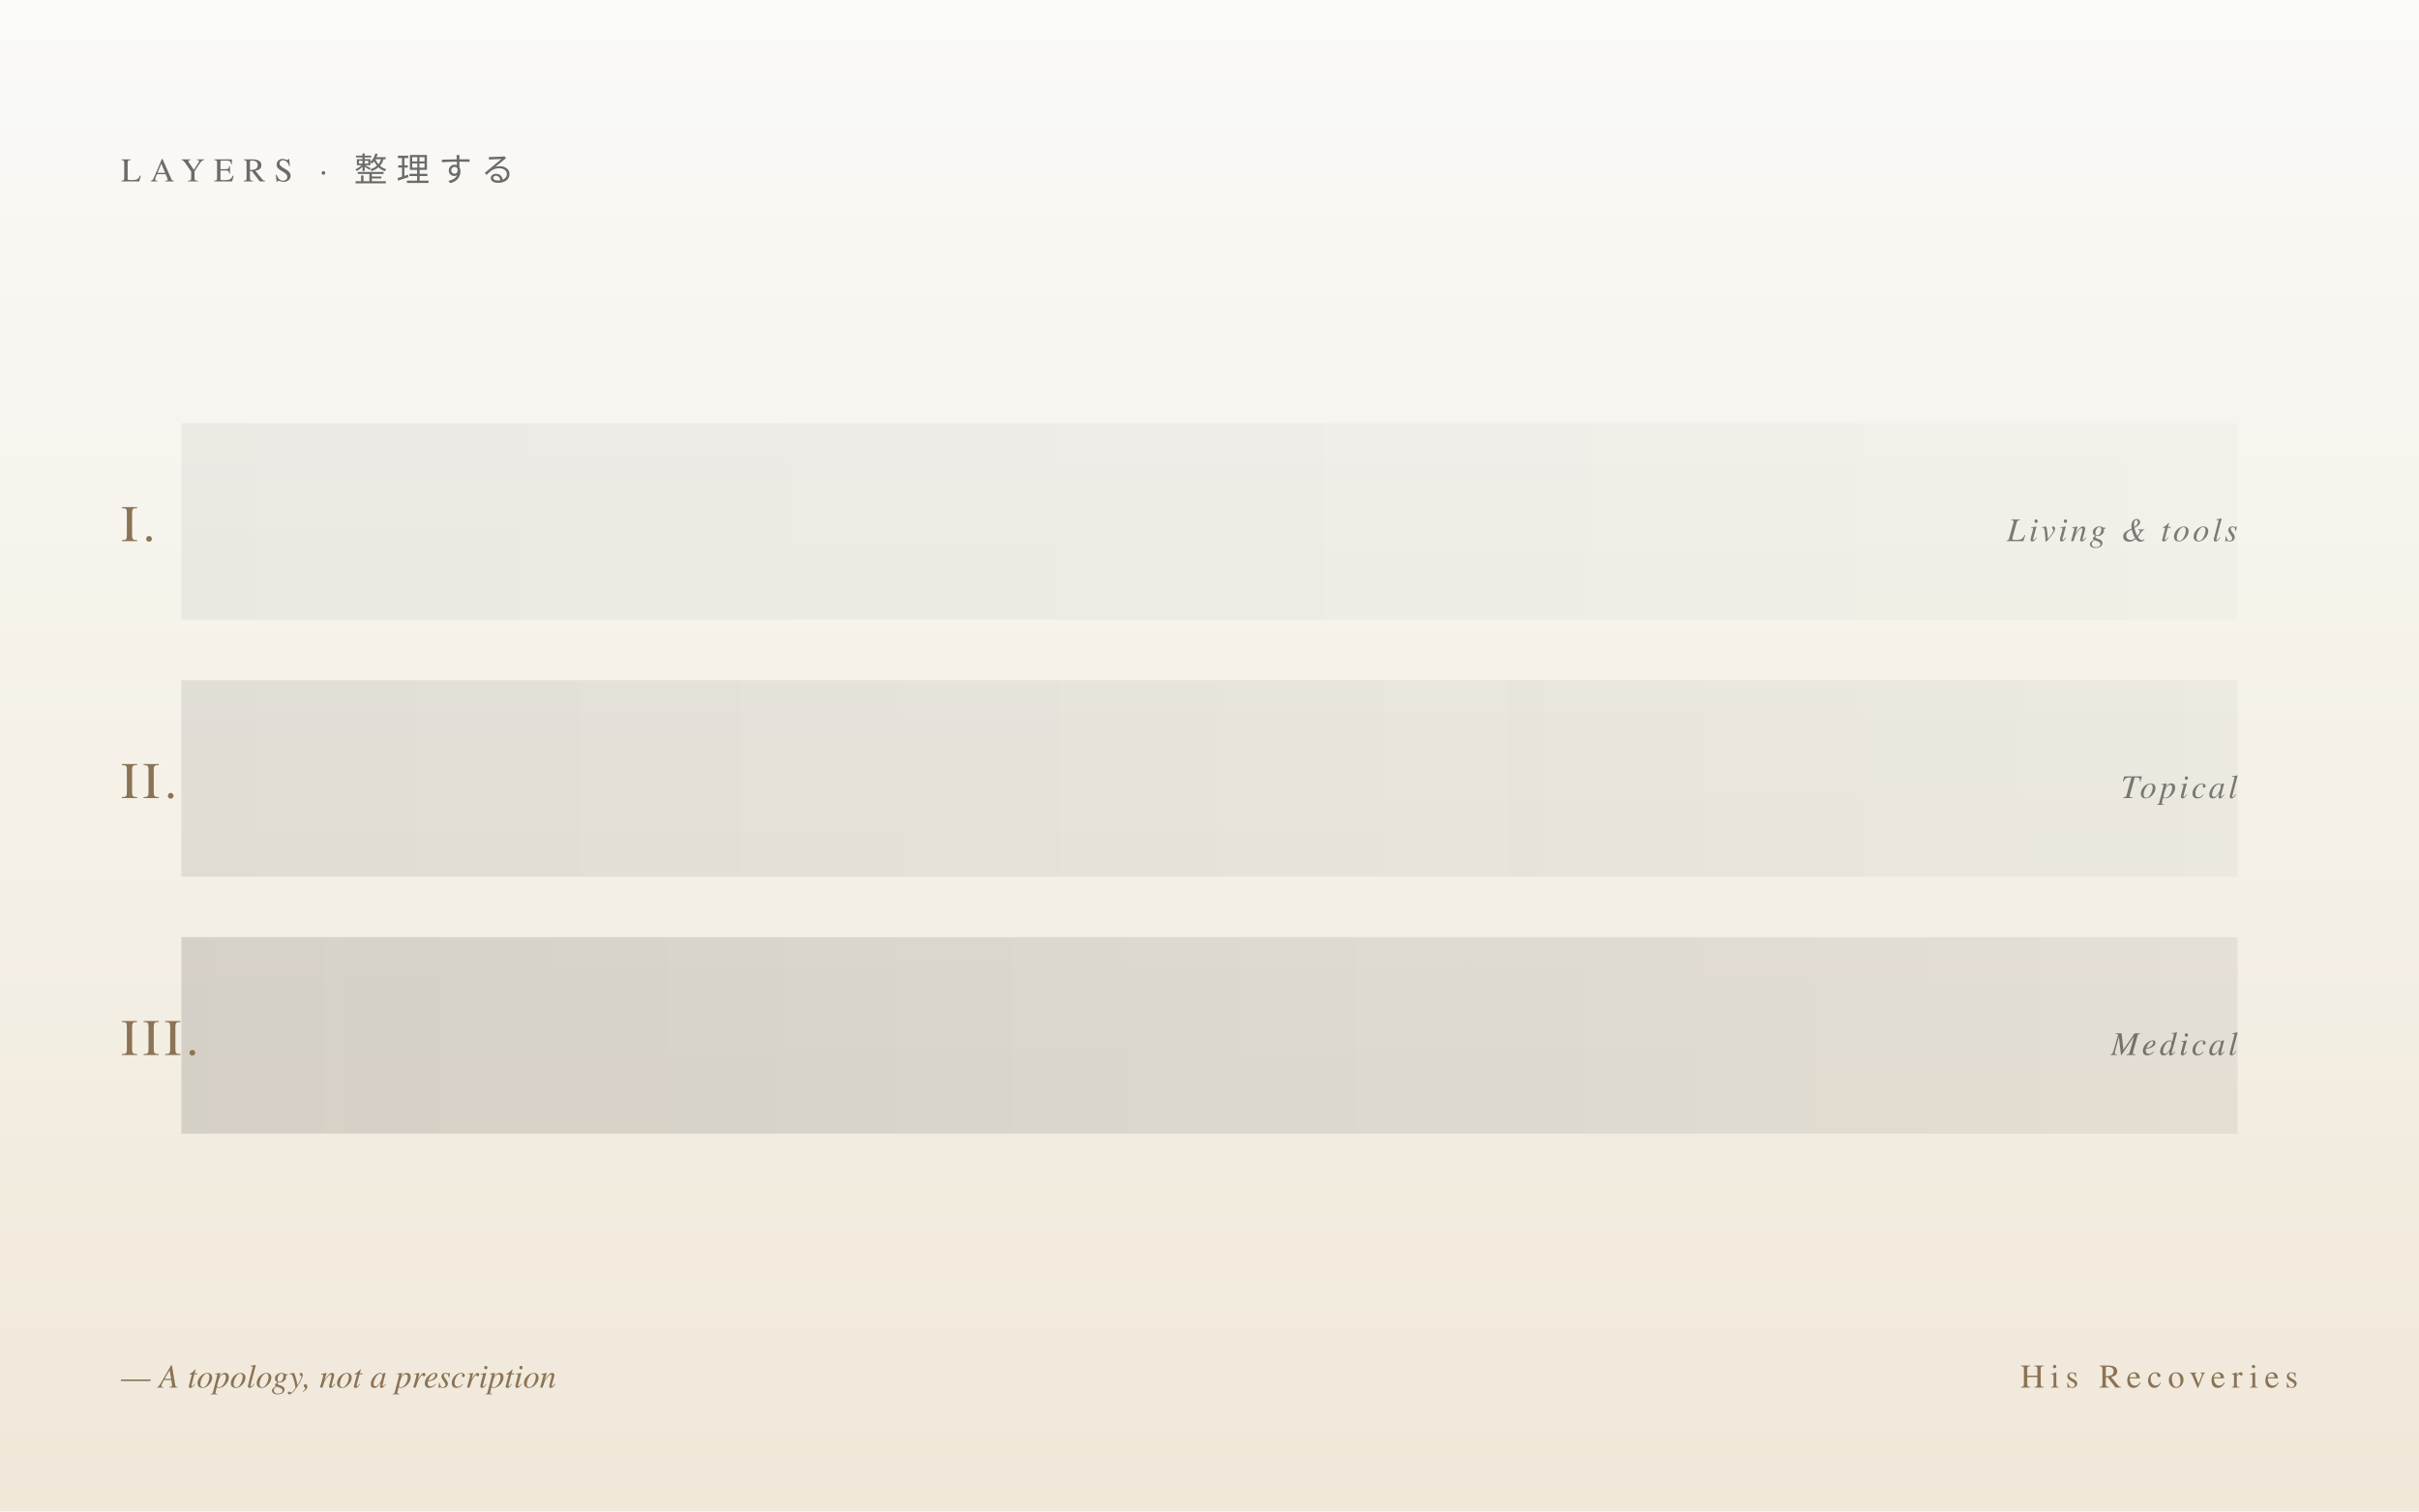
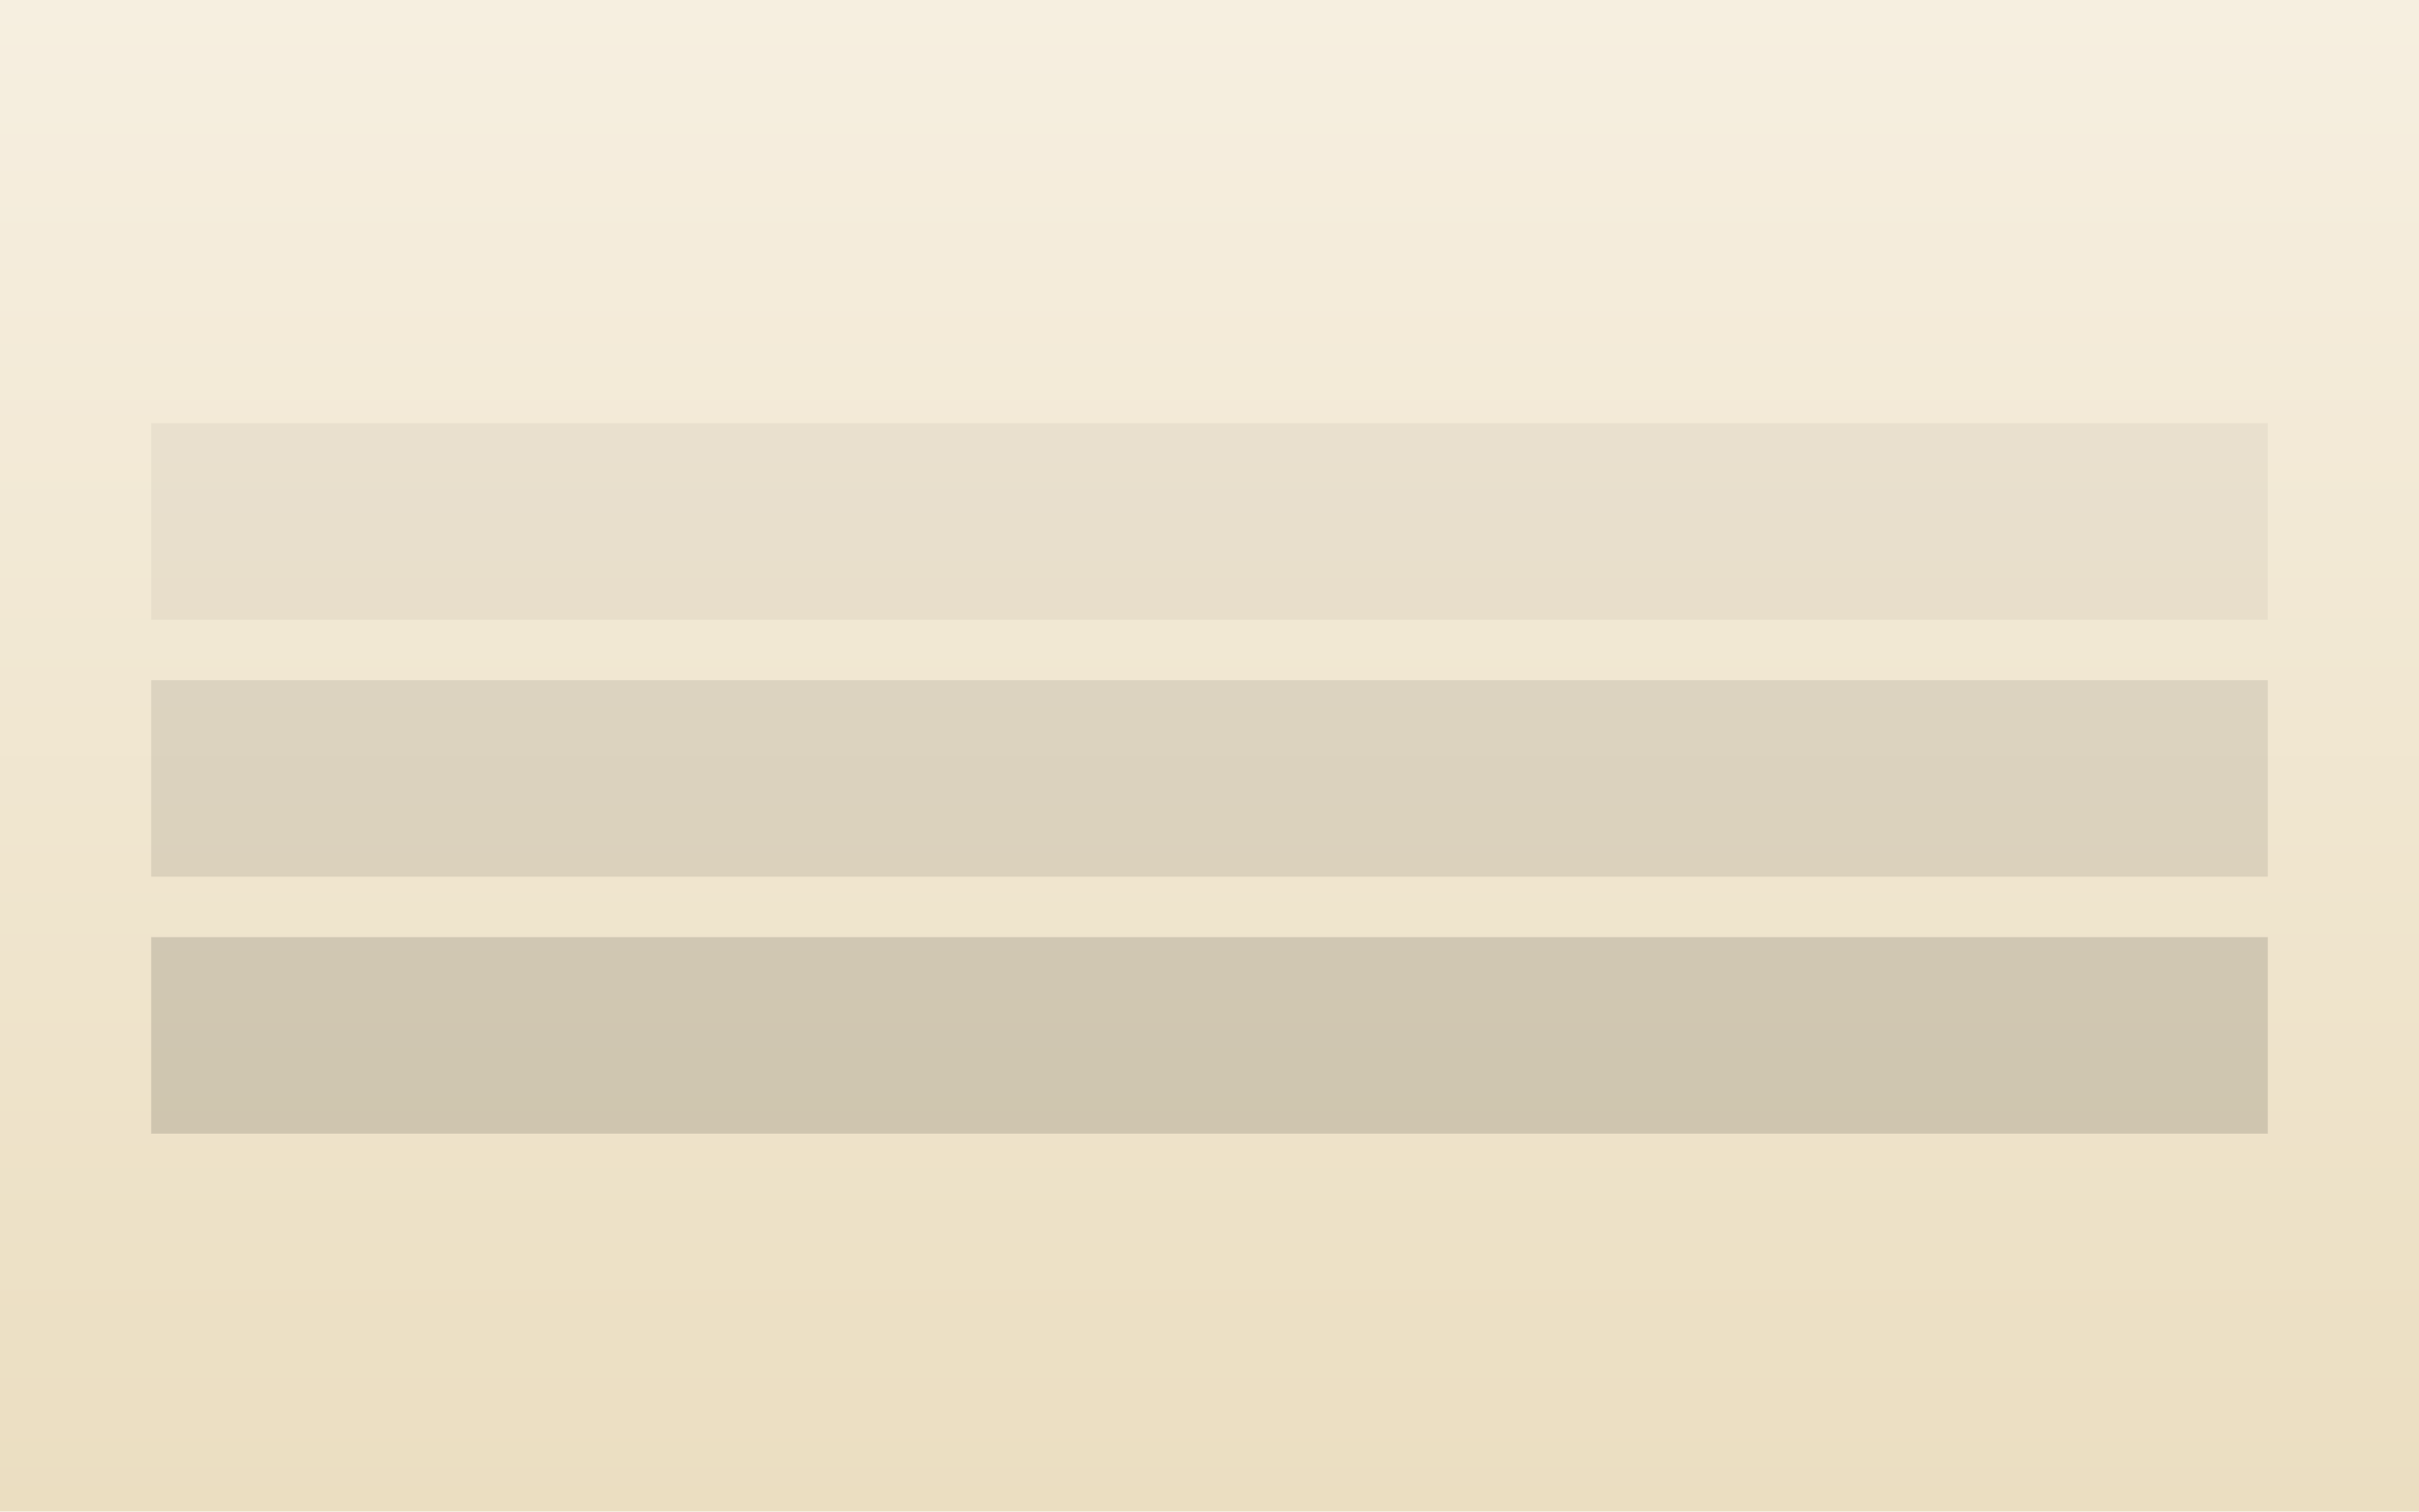
- <svg xmlns="http://www.w3.org/2000/svg" viewBox="0 0 1600 1000" width="1600" height="1000" preserveAspectRatio="xMidYMid slice" role="img" aria-label="Layers — 多汗症の選択肢を整理する">
+ <svg xmlns="http://www.w3.org/2000/svg" viewBox="0 0 1600 1000" width="1600" height="1000" preserveAspectRatio="xMidYMid slice" role="img" aria-label="多汗症の選択肢">
  <defs>
    <linearGradient id="bg" x1="0%" y1="0%" x2="0%" y2="100%">
-       <stop offset="0%" stop-color="#FAFAF7" />
-       <stop offset="100%" stop-color="#F0E8D9" />
-     </linearGradient>
-     <linearGradient id="band1" x1="0%" y1="0%" x2="100%" y2="0%">
-       <stop offset="0%" stop-color="#1A1A1A" stop-opacity="0.05" />
-       <stop offset="100%" stop-color="#1A1A1A" stop-opacity="0.02" />
-     </linearGradient>
-     <linearGradient id="band2" x1="0%" y1="0%" x2="100%" y2="0%">
-       <stop offset="0%" stop-color="#1A1A1A" stop-opacity="0.09" />
-       <stop offset="100%" stop-color="#1A1A1A" stop-opacity="0.04" />
-     </linearGradient>
-     <linearGradient id="band3" x1="0%" y1="0%" x2="100%" y2="0%">
-       <stop offset="0%" stop-color="#1A1A1A" stop-opacity="0.14" />
-       <stop offset="100%" stop-color="#1A1A1A" stop-opacity="0.07" />
+       <stop offset="0%" stop-color="#F6EFE0" />
+       <stop offset="100%" stop-color="#EBDEC1" />
    </linearGradient>
  </defs>
  <rect width="1600" height="1000" fill="url(#bg)" />
-   <rect x="120" y="280" width="1360" height="130" fill="url(#band1)" />
-   <rect x="120" y="450" width="1360" height="130" fill="url(#band2)" />
-   <rect x="120" y="620" width="1360" height="130" fill="url(#band3)" />
-   <g font-family="Cormorant Garamond, Times, serif" font-size="34" letter-spacing="3" fill="#8B7355">
-     <text x="80" y="358">I.</text>
-     <text x="80" y="528">II.</text>
-     <text x="80" y="698">III.</text>
-   </g>
-   <g font-family="Cormorant Garamond, Times, serif" font-style="italic" font-size="22" letter-spacing="2" fill="#1A1A1A" fill-opacity="0.55">
-     <text x="1480" y="358" text-anchor="end">Living &amp; tools</text>
-     <text x="1480" y="528" text-anchor="end">Topical</text>
-     <text x="1480" y="698" text-anchor="end">Medical</text>
-   </g>
-   <text x="80" y="120" font-family="Cormorant Garamond, Times, serif" font-size="22" letter-spacing="6" fill="#6B6B6B">LAYERS · 整理する</text>
-   <text x="80" y="918" font-family="Cormorant Garamond, Times, serif" font-style="italic" font-size="22" fill="#8B7355">— A topology, not a prescription</text>
-   <text x="1520" y="918" font-family="Cormorant Garamond, Times, serif" font-size="22" letter-spacing="4" fill="#8B7355" text-anchor="end">His Recoveries</text>
+   <rect x="100" y="280" width="1400" height="130" fill="#141414" fill-opacity="0.05" />
+   <rect x="100" y="450" width="1400" height="130" fill="#141414" fill-opacity="0.09" />
+   <rect x="100" y="620" width="1400" height="130" fill="#141414" fill-opacity="0.14" />
</svg>
